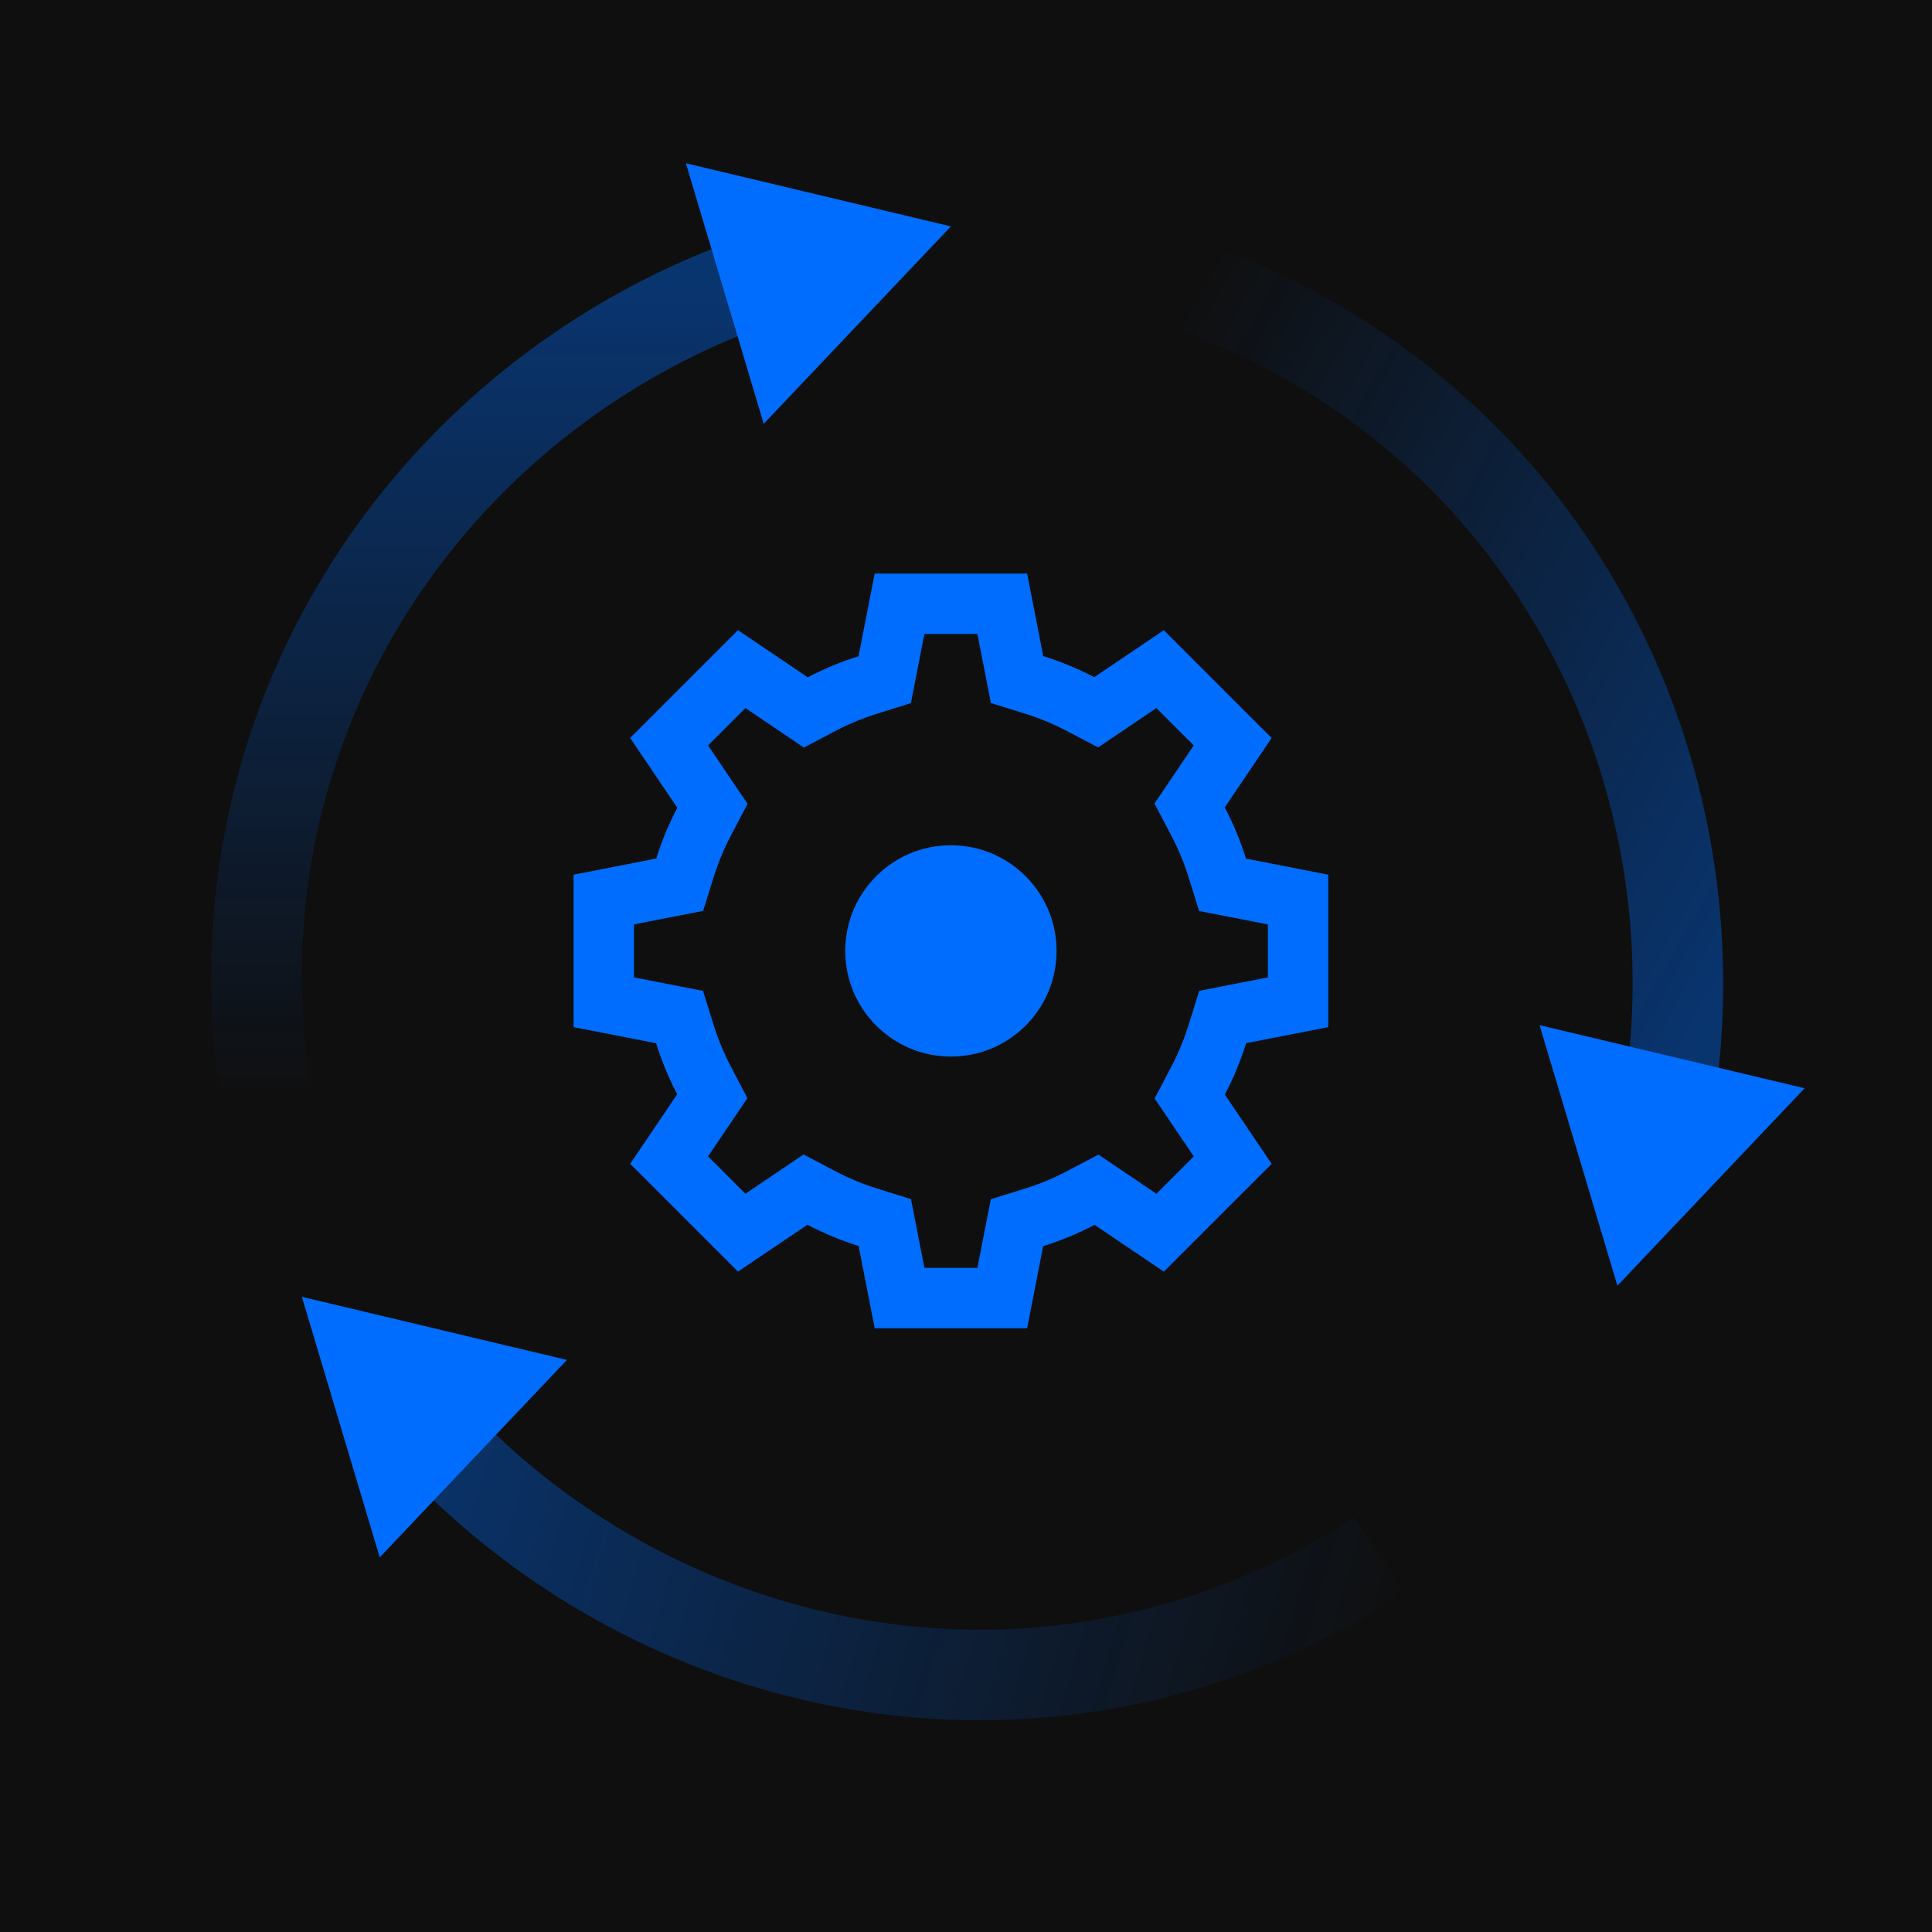
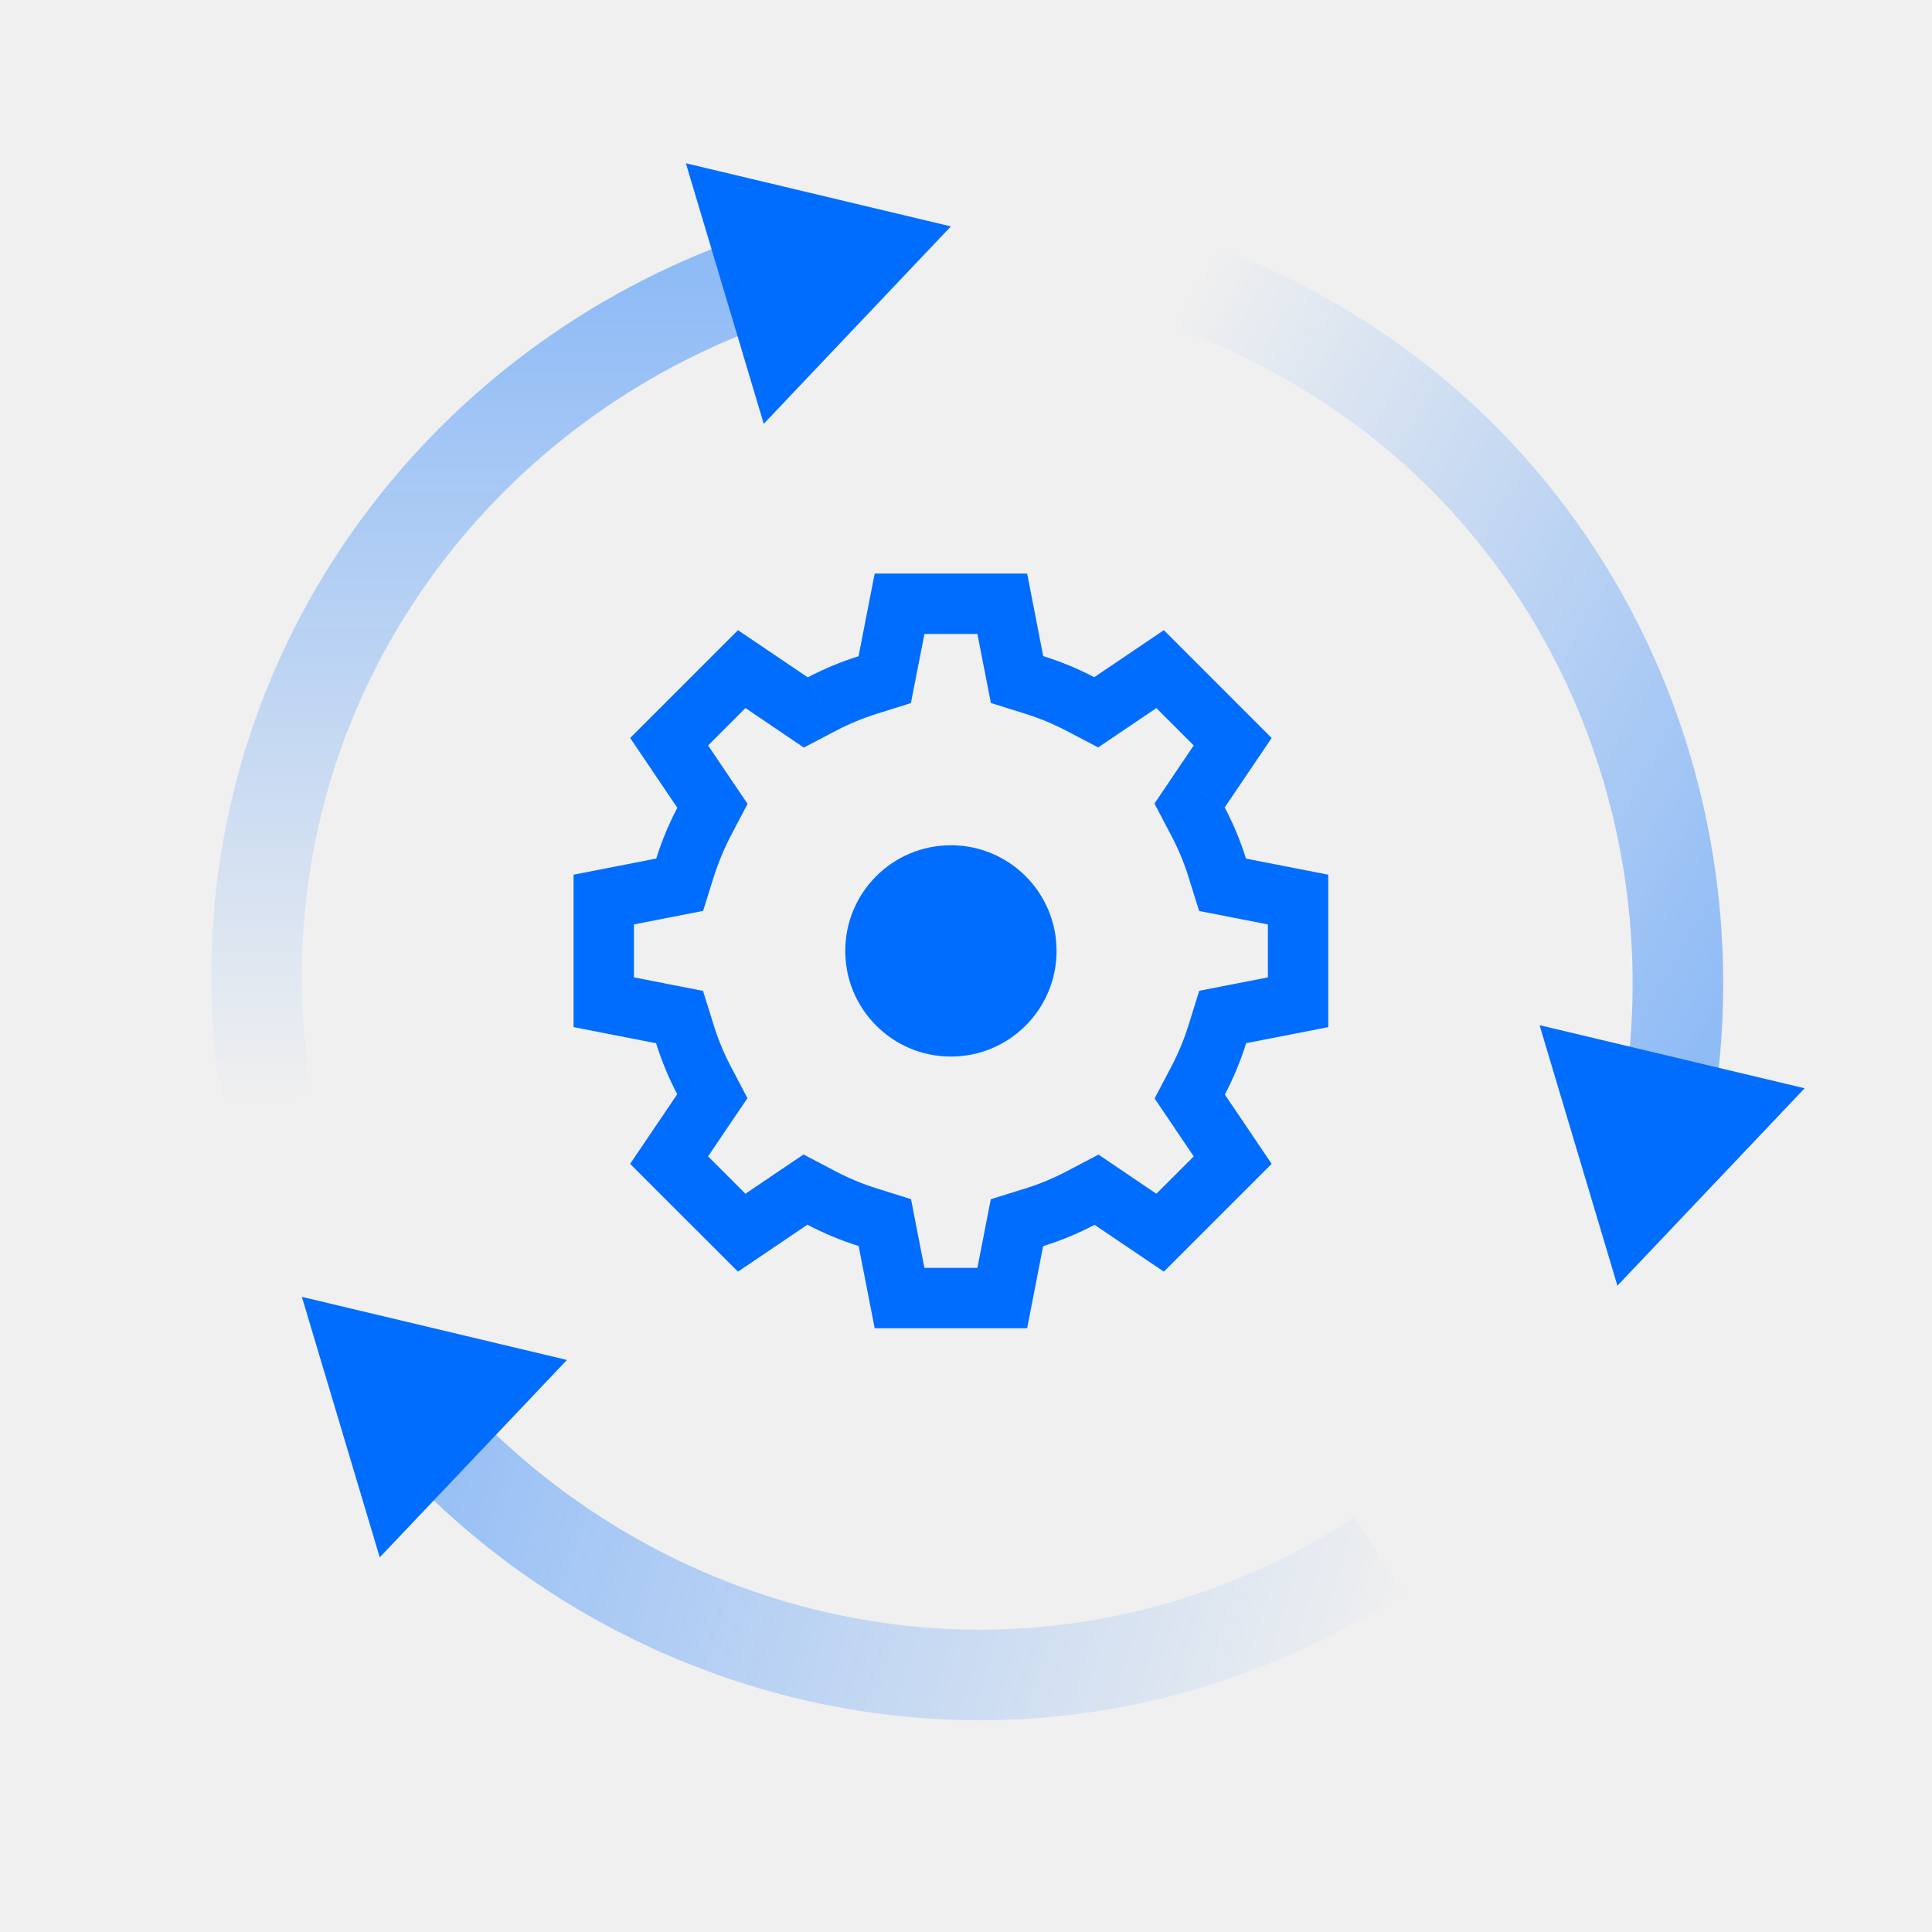
- <svg xmlns="http://www.w3.org/2000/svg" width="64" height="64" viewBox="0 0 64 64" fill="none">
-   <rect width="64" height="64" fill="#0F0F0F" />
-   <mask id="path-1-inside-1" fill="white">
-     <path fill-rule="evenodd" clip-rule="evenodd" d="M28.975 19L28.44 21.739C27.855 21.922 27.293 22.157 26.758 22.437L24.446 20.875L20.875 24.446L22.437 26.758C22.157 27.293 21.922 27.855 21.739 28.44L19 28.975V34.025L21.734 34.559C21.917 35.146 22.152 35.711 22.433 36.248L20.875 38.554L24.446 42.125L26.747 40.57C27.286 40.854 27.853 41.091 28.443 41.276L28.975 44H34.025L34.556 41.28C35.148 41.096 35.718 40.858 36.259 40.574L38.554 42.125L42.125 38.554L40.574 36.259C40.858 35.718 41.096 35.148 41.28 34.556L44 34.025V28.975L41.276 28.443C41.091 27.853 40.854 27.286 40.57 26.747L42.125 24.446L38.554 20.875L36.248 22.433C35.711 22.152 35.146 21.917 34.559 21.734L34.025 19H28.975Z" />
-   </mask>
-   <path d="M28.44 21.739L29.039 23.647L30.175 23.291L30.403 22.122L28.44 21.739ZM28.975 19V17H27.328L27.012 18.617L28.975 19ZM26.758 22.437L25.638 24.094L26.628 24.764L27.687 24.208L26.758 22.437ZM24.446 20.875L25.566 19.218L24.199 18.294L23.032 19.46L24.446 20.875ZM20.875 24.446L19.46 23.032L18.294 24.199L19.218 25.566L20.875 24.446ZM22.437 26.758L24.208 27.687L24.764 26.628L24.094 25.638L22.437 26.758ZM21.739 28.44L22.122 30.403L23.291 30.175L23.647 29.039L21.739 28.44ZM19 28.975L18.617 27.012L17 27.328V28.975H19ZM19 34.025H17V35.672L18.617 35.987L19 34.025ZM21.734 34.559L23.643 33.963L23.288 32.824L22.117 32.596L21.734 34.559ZM22.433 36.248L24.09 37.368L24.759 36.378L24.205 35.32L22.433 36.248ZM20.875 38.554L19.218 37.434L18.294 38.801L19.46 39.968L20.875 38.554ZM24.446 42.125L23.032 43.539L24.199 44.706L25.566 43.782L24.446 42.125ZM26.747 40.57L27.678 38.8L26.619 38.243L25.627 38.913L26.747 40.57ZM28.443 41.276L30.406 40.892L30.178 39.723L29.041 39.367L28.443 41.276ZM28.975 44L27.012 44.383L27.328 46H28.975V44ZM34.025 44V46H35.672L35.987 44.383L34.025 44ZM34.556 41.28L33.961 39.371L32.822 39.726L32.593 40.897L34.556 41.28ZM36.259 40.574L37.379 38.917L36.388 38.248L35.329 38.804L36.259 40.574ZM38.554 42.125L37.434 43.782L38.801 44.706L39.968 43.539L38.554 42.125ZM42.125 38.554L43.539 39.968L44.706 38.801L43.782 37.434L42.125 38.554ZM40.574 36.259L38.804 35.329L38.248 36.388L38.917 37.379L40.574 36.259ZM41.28 34.556L40.897 32.593L39.726 32.822L39.371 33.961L41.28 34.556ZM44 34.025L44.383 35.987L46 35.672V34.025H44ZM44 28.975H46V27.328L44.383 27.012L44 28.975ZM41.276 28.443L39.367 29.041L39.723 30.178L40.892 30.406L41.276 28.443ZM40.57 26.747L38.913 25.627L38.243 26.619L38.8 27.678L40.57 26.747ZM42.125 24.446L43.782 25.566L44.706 24.199L43.539 23.032L42.125 24.446ZM38.554 20.875L39.968 19.46L38.801 18.294L37.434 19.218L38.554 20.875ZM36.248 22.433L35.32 24.205L36.378 24.759L37.368 24.09L36.248 22.433ZM34.559 21.734L32.596 22.117L32.824 23.288L33.963 23.643L34.559 21.734ZM34.025 19L35.987 18.617L35.672 17H34.025V19ZM30.403 22.122L30.938 19.383L27.012 18.617L26.477 21.355L30.403 22.122ZM27.687 24.208C28.117 23.983 28.569 23.794 29.039 23.647L27.842 19.83C27.142 20.05 26.468 20.331 25.829 20.666L27.687 24.208ZM23.326 22.532L25.638 24.094L27.878 20.78L25.566 19.218L23.326 22.532ZM22.289 25.86L25.86 22.289L23.032 19.46L19.46 23.032L22.289 25.86ZM24.094 25.638L22.532 23.326L19.218 25.566L20.78 27.878L24.094 25.638ZM23.647 29.039C23.794 28.569 23.983 28.117 24.208 27.687L20.666 25.829C20.331 26.468 20.05 27.142 19.83 27.842L23.647 29.039ZM19.383 30.938L22.122 30.403L21.355 26.477L18.617 27.012L19.383 30.938ZM21 34.025V28.975H17V34.025H21ZM22.117 32.596L19.383 32.062L18.617 35.987L21.351 36.522L22.117 32.596ZM24.205 35.32C23.979 34.889 23.791 34.435 23.643 33.963L19.825 35.154C20.044 35.858 20.325 36.533 20.662 37.176L24.205 35.32ZM22.532 39.674L24.09 37.368L20.776 35.128L19.218 37.434L22.532 39.674ZM25.86 40.711L22.289 37.14L19.46 39.968L23.032 43.539L25.86 40.711ZM25.627 38.913L23.326 40.468L25.566 43.782L27.867 42.227L25.627 38.913ZM29.041 39.367C28.567 39.219 28.111 39.028 27.678 38.8L25.815 42.34C26.46 42.679 27.139 42.963 27.845 43.184L29.041 39.367ZM30.938 43.616L30.406 40.892L26.48 41.659L27.012 44.383L30.938 43.616ZM34.025 42H28.975V46H34.025V42ZM32.593 40.897L32.062 43.616L35.987 44.383L36.519 41.664L32.593 40.897ZM35.329 38.804C34.894 39.032 34.437 39.223 33.961 39.371L35.151 43.19C35.86 42.969 36.542 42.685 37.189 42.345L35.329 38.804ZM39.674 40.468L37.379 38.917L35.139 42.231L37.434 43.782L39.674 40.468ZM40.711 37.14L37.14 40.711L39.968 43.539L43.539 39.968L40.711 37.14ZM38.917 37.379L40.468 39.674L43.782 37.434L42.231 35.139L38.917 37.379ZM39.371 33.961C39.223 34.437 39.032 34.894 38.804 35.329L42.345 37.189C42.685 36.542 42.969 35.86 43.19 35.151L39.371 33.961ZM43.616 32.062L40.897 32.593L41.664 36.519L44.383 35.987L43.616 32.062ZM42 28.975V34.025H46V28.975H42ZM40.892 30.406L43.616 30.938L44.383 27.012L41.659 26.48L40.892 30.406ZM38.8 27.678C39.028 28.111 39.219 28.567 39.367 29.041L43.184 27.845C42.963 27.139 42.679 26.46 42.34 25.815L38.8 27.678ZM40.468 23.326L38.913 25.627L42.227 27.867L43.782 25.566L40.468 23.326ZM37.14 22.289L40.711 25.86L43.539 23.032L39.968 19.46L37.14 22.289ZM37.368 24.09L39.674 22.532L37.434 19.218L35.128 20.776L37.368 24.09ZM33.963 23.643C34.435 23.791 34.889 23.979 35.32 24.205L37.176 20.662C36.533 20.325 35.858 20.044 35.154 19.825L33.963 23.643ZM32.062 19.383L32.596 22.117L36.522 21.351L35.987 18.617L32.062 19.383ZM28.975 21H34.025V17H28.975V21Z" fill="#006DFF" mask="url(#path-1-inside-1)" />
-   <path opacity="0.4" d="M8.86 36.5C8.611 35.146 8.5 33.738 8.5 32.33C8.5 21.93 15.144 13.048 24.5 9.5" stroke="url(#paint0_linear)" stroke-width="3" />
-   <path opacity="0.4" d="M39.5 9.5C40.801 9.95 42.081 10.548 43.307 11.242C52.356 16.365 56.812 26.523 55.29 36.413" stroke="url(#paint1_linear)" stroke-width="3" />
-   <path opacity="0.4" d="M45.682 51.51C44.539 52.277 43.292 52.939 42 53.5C32.46 57.64 21.667 55.082 14.688 47.912" stroke="url(#paint2_linear)" stroke-width="3" />
-   <path d="M31.5 7.5L22.721 5.408L25.299 14.039L31.5 7.5Z" fill="#006DFF" />
-   <path d="M59.779 36.05L51 33.959L53.579 42.59L59.779 36.05Z" fill="#006DFF" />
-   <path d="M18.779 45.05L10 42.959L12.579 51.59L18.779 45.05Z" fill="#006DFF" />
-   <circle cx="31.5" cy="31.5" r="3.5" fill="#006DFF" />
+ <svg xmlns="http://www.w3.org/2000/svg" fill="none" viewBox="0 0 64 64">
+   <g clip-path="url(#clip0)">
+     <mask id="a" fill="#fff">
+       <path fill-rule="evenodd" d="M28.975 19l-.535 2.739c-.585.183-1.147.418-1.682.698l-2.312-1.562-3.571 3.571 1.562 2.312c-.28.535-.515 1.097-.698 1.682L19 28.975v5.05l2.734.534c.183.587.418 1.152.7 1.689l-1.56 2.306 3.572 3.571 2.3-1.555c.54.284 1.107.52 1.697.706L28.975 44h5.05l.53-2.72a10.167 10.167 0 001.704-.706l2.295 1.551 3.571-3.571-1.55-2.295c.283-.54.52-1.11.705-1.703l2.72-.531v-5.05l-2.724-.532a10.168 10.168 0 00-.706-1.696l1.555-2.3-3.571-3.572-2.306 1.558a10.169 10.169 0 00-1.69-.699L34.026 19h-5.05z" clip-rule="evenodd" />
+     </mask>
+     <path fill="#006DFF" d="M28.44 21.739l.599 1.908 1.136-.356.228-1.169-1.963-.383zM28.975 19v-2h-1.647l-.316 1.617 1.963.383zm-2.217 3.437l-1.12 1.657.99.67 1.06-.556-.93-1.77zm-2.312-1.562l1.12-1.657-1.367-.924-1.167 1.166 1.414 1.415zm-3.571 3.571l-1.415-1.414-1.166 1.167.924 1.367 1.657-1.12zm1.562 2.312l1.771.93.556-1.06-.67-.99-1.657 1.12zm-.698 1.682l.383 1.963 1.169-.228.356-1.136-1.908-.599zM19 28.975l-.383-1.963-1.617.316v1.647h2zm0 5.05h-2v1.647l1.617.316.383-1.963zm2.734.534l1.91-.596-.356-1.139-1.17-.228-.384 1.963zm.7 1.689l1.656 1.12.67-.99-.555-1.058-1.772.928zm-1.56 2.306l-1.656-1.12-.924 1.367 1.166 1.167 1.415-1.414zm3.572 3.571l-1.414 1.414 1.167 1.167 1.367-.924-1.12-1.657zm2.3-1.555l.932-1.77-1.06-.557-.991.67 1.12 1.657zm1.697.706l1.963-.384-.228-1.169-1.137-.356-.598 1.909zM28.975 44l-1.963.383.316 1.617h1.647v-2zm5.05 0v2h1.647l.316-1.617L34.024 44zm.53-2.72l-.594-1.91-1.14.356-.228 1.171 1.963.383zm1.704-.706l1.12-1.657-.99-.67-1.06.557.93 1.77zm2.295 1.551l-1.12 1.657 1.367.924 1.167-1.167-1.414-1.414zm3.571-3.571l1.414 1.414 1.167-1.167-.924-1.367-1.657 1.12zm-1.55-2.295l-1.771-.93-.556 1.06.67.99 1.656-1.12zm.705-1.703l-.383-1.963-1.171.228-.355 1.14 1.91.595zm2.72-.531l.383 1.962L46 35.672v-1.647h-2zm0-5.05h2v-1.647l-1.617-.316L44 28.975zm-2.724-.532l-1.909.598.356 1.137 1.17.228.383-1.963zm-.706-1.696l-1.657-1.12-.67.992.557 1.06 1.77-.932zm1.555-2.3l1.657 1.12.924-1.368-1.167-1.167-1.414 1.414zm-3.571-3.572l1.414-1.415-1.167-1.166-1.367.924 1.12 1.657zm-2.306 1.558l-.928 1.772 1.058.554.99-.669-1.12-1.657zm-1.69-.699l-1.962.383.228 1.171 1.139.355.596-1.909zM34.026 19l1.962-.383L35.672 17h-1.647v2zm-3.622 3.122l.535-2.739-3.926-.766-.535 2.738 3.926.767zm-2.716 2.086c.43-.225.882-.414 1.352-.561l-1.197-3.817c-.7.22-1.374.5-2.013.836l1.858 3.542zm-4.36-1.676l2.311 1.562 2.24-3.314-2.312-1.562-2.24 3.314zm-1.038 3.328l3.571-3.571-2.828-2.829-3.572 3.572 2.829 2.828zm1.805-.222l-1.562-2.312-3.314 2.24 1.562 2.312 3.314-2.24zm-.447 3.4c.147-.469.336-.92.561-1.35l-3.542-1.86c-.335.64-.616 1.314-.836 2.014l3.817 1.197zm-4.264 1.9l2.739-.535-.767-3.925-2.738.534.766 3.926zM21 34.025v-5.05h-4v5.05h4zm1.117-1.43l-2.734-.533-.766 3.925 2.734.535.767-3.926zm2.088 2.725a8.172 8.172 0 01-.562-1.357l-3.818 1.191c.22.704.5 1.38.837 2.022l3.543-1.856zm-1.673 4.354l1.558-2.306-3.314-2.24-1.558 2.306 3.314 2.24zm3.328 1.037L22.29 37.14l-2.829 2.828 3.572 3.571 2.828-2.828zm-.233-1.798l-2.3 1.555 2.24 3.314 2.3-1.555-2.24-3.314zm3.414.454a8.176 8.176 0 01-1.363-.567l-1.863 3.54c.645.34 1.324.623 2.03.844l1.196-3.817zm1.897 4.25l-.532-2.725-3.926.767.532 2.724 3.926-.767zM34.025 42h-5.05v4h5.05v-4zm-1.432-1.103l-.531 2.72 3.925.766.532-2.72-3.926-.766zm2.736-2.093a8.169 8.169 0 01-1.368.567l1.19 3.819c.71-.221 1.391-.505 2.038-.845l-1.86-3.541zm4.345 1.664l-2.295-1.55-2.24 3.313 2.295 1.551 2.24-3.314zm1.037-3.328L37.14 40.71l2.828 2.828 3.571-3.57-2.828-2.83zm-1.794.24l1.551 2.294 3.314-2.24-1.55-2.295-3.315 2.24zm.454-3.42a8.169 8.169 0 01-.567 1.37l3.54 1.86c.34-.648.625-1.33.846-2.04l-3.82-1.19zm4.245-1.898l-2.719.53.767 3.927 2.72-.532-.768-3.925zM42 28.975v5.05h4v-5.05h-4zm-1.108 1.431l2.724.532.767-3.926-2.724-.532-.767 3.926zM38.8 27.678c.228.433.419.89.567 1.363l3.817-1.196a12.176 12.176 0 00-.844-2.03l-3.54 1.863zm1.668-4.352l-1.555 2.3 3.314 2.24 1.555-2.3-3.314-2.24zM37.14 22.29l3.571 3.571 2.828-2.828-3.57-3.572-2.83 2.829zm.228 1.801l2.306-1.558-2.24-3.314-2.306 1.558 2.24 3.314zm-3.405-.447c.472.148.926.336 1.357.562l1.856-3.543a12.178 12.178 0 00-2.022-.837l-1.191 3.818zm-1.901-4.26l.534 2.735 3.926-.767-.535-2.734-3.925.766zM28.975 21h5.05v-4h-5.05v4z" mask="url(#a)" />
+     <path stroke="url(#paint0_linear)" stroke-width="3" d="M8.86 36.5a23.146 23.146 0 01-.36-4.17c0-10.4 6.644-19.282 16-22.83" opacity=".4" />
+     <path stroke="url(#paint1_linear)" stroke-width="3" d="M39.5 9.5a23.151 23.151 0 013.806 1.742c9.05 5.123 13.506 15.281 11.984 25.17" opacity=".4" />
+     <path stroke="url(#paint2_linear)" stroke-width="3" d="M45.682 51.51A23.139 23.139 0 0142 53.5c-9.54 4.14-20.333 1.582-27.312-5.588" opacity=".4" />
+     <path fill="#006DFF" d="M31.5 7.5l-8.78-2.092 2.58 8.631 6.2-6.54zM59.78 36.05L51 33.96l2.579 8.63 6.2-6.538zM18.78 45.05L10 42.96l2.579 8.63 6.2-6.538z" />
+     <circle cx="31.5" cy="31.5" r="3.5" fill="#006DFF" />
+   </g>
  <defs>
-     <linearGradient id="paint0_linear" x1="16.5" y1="9.5" x2="16.5" y2="36.5" gradientUnits="userSpaceOnUse">
+     <linearGradient id="paint0_linear" x1="16.5" x2="16.5" y1="9.5" y2="36.5" gradientUnits="userSpaceOnUse">
      <stop stop-color="#006DFF" />
      <stop offset="1" stop-color="#006DFF" stop-opacity="0" />
    </linearGradient>
-     <linearGradient id="paint1_linear" x1="59.231" y1="29.451" x2="35.736" y2="16.148" gradientUnits="userSpaceOnUse">
+     <linearGradient id="paint1_linear" x1="59.231" x2="35.736" y1="29.451" y2="16.148" gradientUnits="userSpaceOnUse">
      <stop stop-color="#006DFF" />
      <stop offset="1" stop-color="#006DFF" stop-opacity="0" />
    </linearGradient>
-     <linearGradient id="paint2_linear" x1="12.5" y1="45.5" x2="46" y2="55.5" gradientUnits="userSpaceOnUse">
+     <linearGradient id="paint2_linear" x1="12.5" x2="46" y1="45.5" y2="55.5" gradientUnits="userSpaceOnUse">
      <stop stop-color="#006DFF" />
      <stop offset="1" stop-color="#006DFF" stop-opacity="0" />
    </linearGradient>
+     <clipPath id="clip0">
+       <path fill="#fff" d="M0 0h64v64H0z" />
+     </clipPath>
  </defs>
</svg>
